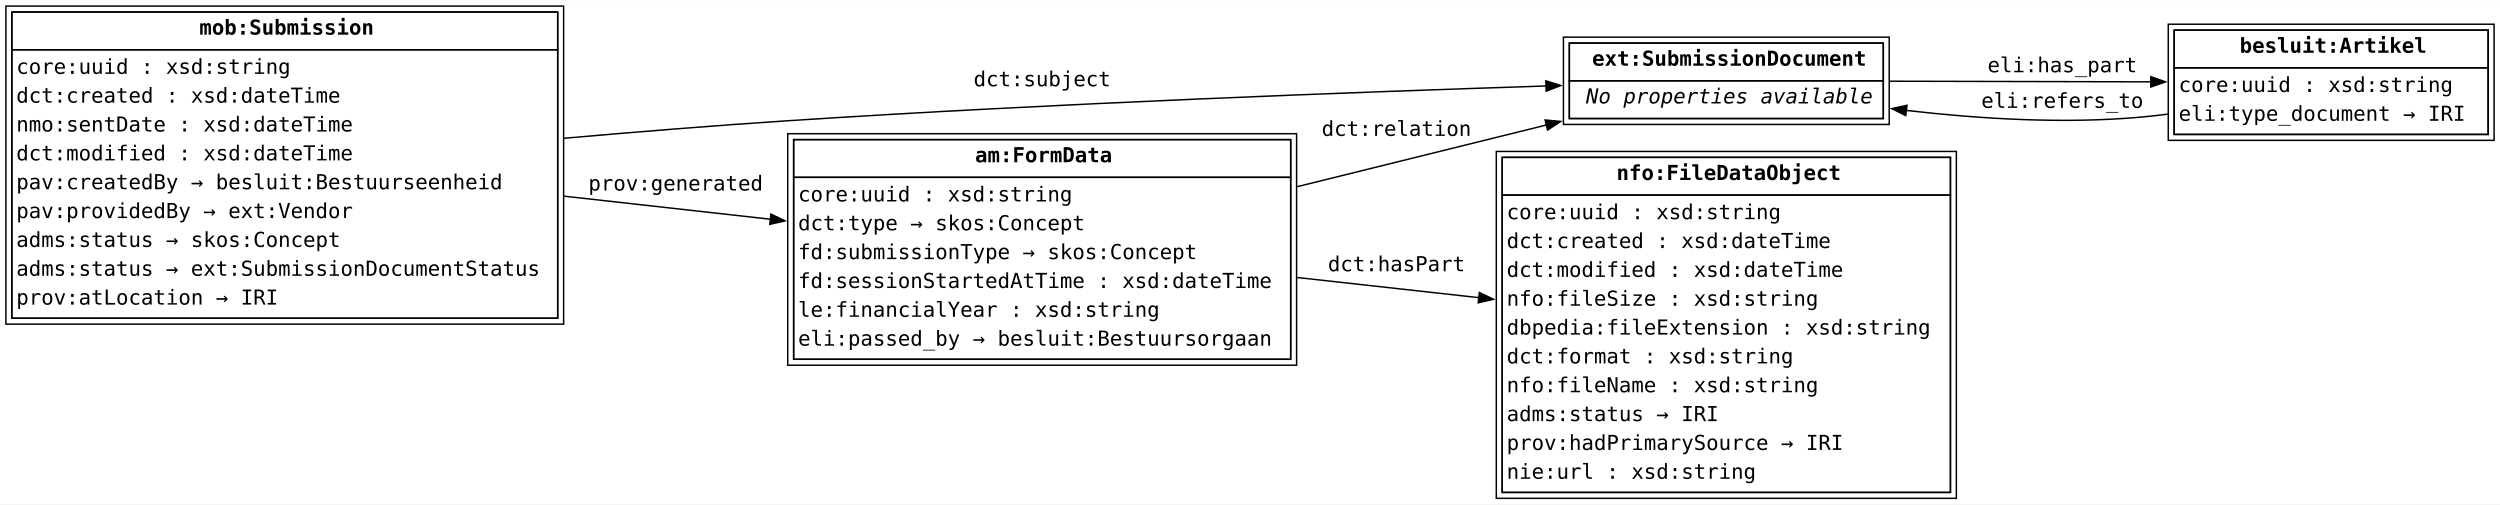
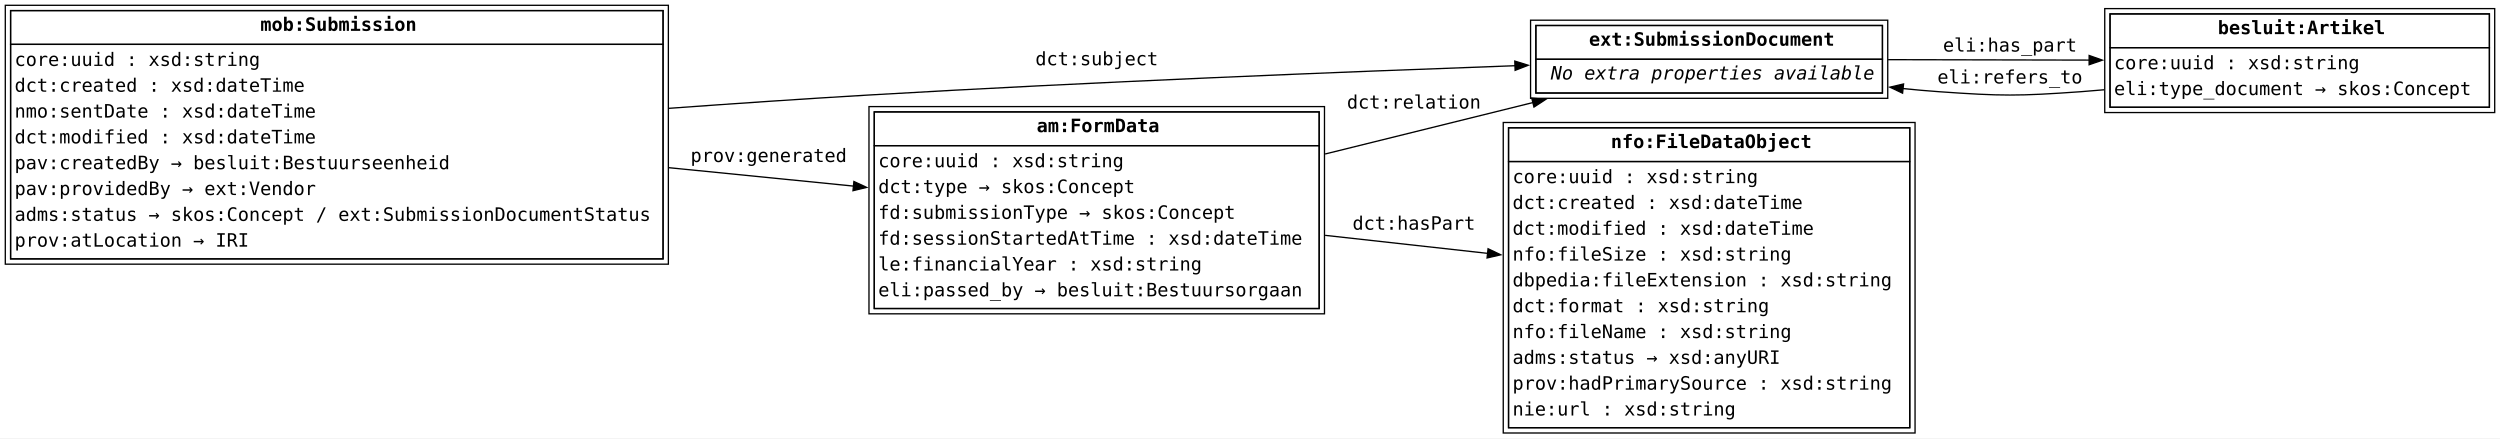
- <svg xmlns="http://www.w3.org/2000/svg" width="1690pt" height="341pt" viewBox="0.00 0.00 1690.00 340.75">
-   <g id="graph0" class="graph" transform="scale(1 1) rotate(0) translate(4 336.75)">
-     <polygon fill="white" stroke="none" points="-4,4 -4,-336.75 1686,-336.75 1686,4 -4,4" />
+ <svg xmlns="http://www.w3.org/2000/svg" width="1888pt" height="331pt" viewBox="0.00 0.00 1888.00 331.00">
+   <g id="graph0" class="graph" transform="scale(1 1) rotate(0) translate(4 327)">
+     <polygon fill="white" stroke="none" points="-4,4 -4,-327 1884,-327 1884,4 -4,4" />
    <g id="node1" class="node">
-       <polygon fill="none" stroke="black" points="373,-328.75 4,-328.75 4,-121.75 373,-121.75 373,-328.75" />
-       <polygon fill="none" stroke="black" points="377,-332.75 0,-332.75 0,-117.75 377,-117.75 377,-332.75" />
-       <polygon fill="none" stroke="black" points="4,-303.25 4,-328.75 373,-328.75 373,-303.25 4,-303.25" />
-       <text text-anchor="start" x="130.75" y="-313.45" font-family="Monospace" font-weight="bold" font-size="14.00">mob:Submission</text>
-       <polygon fill="none" stroke="black" points="4,-121.75 4,-303.25 373,-303.25 373,-121.75 4,-121.75" />
-       <text text-anchor="start" x="7" y="-286.95" font-family="Monospace" font-size="14.00"> core:uuid : xsd:string </text>
-       <text text-anchor="start" x="7" y="-267.45" font-family="Monospace" font-size="14.00"> dct:created : xsd:dateTime </text>
-       <text text-anchor="start" x="7" y="-247.95" font-family="Monospace" font-size="14.00"> nmo:sentDate : xsd:dateTime </text>
-       <text text-anchor="start" x="7" y="-228.45" font-family="Monospace" font-size="14.00"> dct:modified : xsd:dateTime </text>
-       <text text-anchor="start" x="7" y="-208.95" font-family="Monospace" font-size="14.00"> pav:createdBy → besluit:Bestuurseenheid </text>
-       <text text-anchor="start" x="7" y="-189.45" font-family="Monospace" font-size="14.00"> pav:providedBy → ext:Vendor </text>
-       <text text-anchor="start" x="7" y="-169.95" font-family="Monospace" font-size="14.00"> adms:status → skos:Concept </text>
-       <text text-anchor="start" x="7" y="-150.45" font-family="Monospace" font-size="14.00"> adms:status → ext:SubmissionDocumentStatus </text>
-       <text text-anchor="start" x="7" y="-130.95" font-family="Monospace" font-size="14.00"> prov:atLocation → IRI </text>
+       <polygon fill="none" stroke="black" points="496.75,-319 4,-319 4,-131.5 496.75,-131.5 496.75,-319" />
+       <polygon fill="none" stroke="black" points="500.75,-323 0,-323 0,-127.5 500.75,-127.5 500.75,-323" />
+       <polygon fill="none" stroke="black" points="4,-293.5 4,-319 496.75,-319 496.75,-293.5 4,-293.5" />
+       <text text-anchor="start" x="192.62" y="-303.7" font-family="Monospace" font-weight="bold" font-size="14.00">mob:Submission</text>
+       <polygon fill="none" stroke="black" points="4,-131.5 4,-293.5 496.75,-293.5 496.75,-131.5 4,-131.5" />
+       <text text-anchor="start" x="7" y="-277.2" font-family="Monospace" font-size="14.00"> core:uuid : xsd:string </text>
+       <text text-anchor="start" x="7" y="-257.7" font-family="Monospace" font-size="14.00"> dct:created : xsd:dateTime </text>
+       <text text-anchor="start" x="7" y="-238.2" font-family="Monospace" font-size="14.00"> nmo:sentDate : xsd:dateTime </text>
+       <text text-anchor="start" x="7" y="-218.7" font-family="Monospace" font-size="14.00"> dct:modified : xsd:dateTime </text>
+       <text text-anchor="start" x="7" y="-199.2" font-family="Monospace" font-size="14.00"> pav:createdBy → besluit:Bestuurseenheid </text>
+       <text text-anchor="start" x="7" y="-179.7" font-family="Monospace" font-size="14.00"> pav:providedBy → ext:Vendor </text>
+       <text text-anchor="start" x="7" y="-160.2" font-family="Monospace" font-size="14.00"> adms:status → skos:Concept / ext:SubmissionDocumentStatus </text>
+       <text text-anchor="start" x="7" y="-140.7" font-family="Monospace" font-size="14.00"> prov:atLocation → IRI </text>
    </g>
    <g id="node2" class="node">
-       <polygon fill="none" stroke="black" points="1269.12,-307.75 1056.88,-307.75 1056.88,-256.75 1269.12,-256.75 1269.12,-307.75" />
-       <polygon fill="none" stroke="black" points="1273.12,-311.75 1052.88,-311.75 1052.88,-252.75 1273.12,-252.75 1273.12,-311.75" />
-       <polygon fill="none" stroke="black" points="1056.88,-282.25 1056.88,-307.75 1269.12,-307.75 1269.12,-282.25 1056.88,-282.25" />
-       <text text-anchor="start" x="1072.25" y="-292.45" font-family="Monospace" font-weight="bold" font-size="14.00">ext:SubmissionDocument</text>
-       <polygon fill="none" stroke="black" points="1056.88,-256.75 1056.88,-282.25 1269.12,-282.25 1269.12,-256.75 1056.88,-256.75" />
-       <text text-anchor="start" x="1059.88" y="-266.95" font-family="Monospace" font-size="14.00"> </text>
-       <text text-anchor="start" x="1068.12" y="-266.95" font-family="Monospace" font-style="italic" font-size="14.00">No properties available</text>
-       <text text-anchor="start" x="1257.88" y="-266.95" font-family="Monospace" font-size="14.00"> </text>
+       <polygon fill="none" stroke="black" points="1417.62,-307.75 1155.88,-307.75 1155.88,-256.75 1417.62,-256.75 1417.62,-307.75" />
+       <polygon fill="none" stroke="black" points="1421.62,-311.75 1151.88,-311.75 1151.88,-252.75 1421.62,-252.75 1421.62,-311.75" />
+       <polygon fill="none" stroke="black" points="1155.88,-282.25 1155.88,-307.75 1417.62,-307.75 1417.62,-282.25 1155.88,-282.25" />
+       <text text-anchor="start" x="1196" y="-292.45" font-family="Monospace" font-weight="bold" font-size="14.00">ext:SubmissionDocument</text>
+       <polygon fill="none" stroke="black" points="1155.88,-256.75 1155.88,-282.25 1417.62,-282.25 1417.62,-256.75 1155.88,-256.75" />
+       <text text-anchor="start" x="1158.88" y="-266.95" font-family="Monospace" font-size="14.00"> </text>
+       <text text-anchor="start" x="1167.12" y="-266.95" font-family="Monospace" font-style="italic" font-size="14.00">No extra properties available</text>
+       <text text-anchor="start" x="1406.38" y="-266.95" font-family="Monospace" font-size="14.00"> </text>
    </g>
    <g id="edge1" class="edge">
-       <path fill="none" stroke="black" d="M377.22,-243.4C426.41,-247.74 479.42,-252.03 528.5,-255.25 706.84,-266.94 913.76,-274.66 1041.29,-278.75" />
-       <polygon fill="black" stroke="black" points="1041,-282.24 1051.11,-279.06 1041.22,-275.24 1041,-282.24" />
-       <text text-anchor="middle" x="700.5" y="-278.55" font-family="Monospace" font-size="14.00">dct:subject</text>
+       <path fill="none" stroke="black" d="M501.22,-245.19C551.22,-248.83 603.39,-252.38 652.25,-255.25 819.46,-265.07 1011.7,-272.75 1140.14,-277.37" />
+       <polygon fill="black" stroke="black" points="1139.97,-280.87 1150.09,-277.73 1140.22,-273.87 1139.97,-280.87" />
+       <text text-anchor="middle" x="824.25" y="-277.72" font-family="Monospace" font-size="14.00">dct:subject</text>
    </g>
    <g id="node4" class="node">
-       <polygon fill="none" stroke="black" points="868.5,-242.5 532.5,-242.5 532.5,-94 868.5,-94 868.5,-242.5" />
-       <polygon fill="none" stroke="black" points="872.5,-246.5 528.5,-246.5 528.5,-90 872.5,-90 872.5,-246.5" />
-       <polygon fill="none" stroke="black" points="532.5,-217 532.5,-242.5 868.5,-242.5 868.5,-217 532.5,-217" />
-       <text text-anchor="start" x="655.12" y="-227.2" font-family="Monospace" font-weight="bold" font-size="14.00">am:FormData</text>
-       <polygon fill="none" stroke="black" points="532.5,-94 532.5,-217 868.5,-217 868.5,-94 532.5,-94" />
-       <text text-anchor="start" x="535.5" y="-200.7" font-family="Monospace" font-size="14.00"> core:uuid : xsd:string </text>
-       <text text-anchor="start" x="535.5" y="-181.2" font-family="Monospace" font-size="14.00"> dct:type → skos:Concept </text>
-       <text text-anchor="start" x="535.5" y="-161.7" font-family="Monospace" font-size="14.00"> fd:submissionType → skos:Concept </text>
-       <text text-anchor="start" x="535.5" y="-142.2" font-family="Monospace" font-size="14.00"> fd:sessionStartedAtTime : xsd:dateTime </text>
-       <text text-anchor="start" x="535.5" y="-122.7" font-family="Monospace" font-size="14.00"> le:financialYear : xsd:string </text>
-       <text text-anchor="start" x="535.5" y="-103.2" font-family="Monospace" font-size="14.00"> eli:passed_by → besluit:Bestuursorgaan </text>
+       <polygon fill="none" stroke="black" points="992.25,-242.5 656.25,-242.5 656.25,-94 992.25,-94 992.25,-242.5" />
+       <polygon fill="none" stroke="black" points="996.25,-246.5 652.25,-246.5 652.25,-90 996.25,-90 996.25,-246.5" />
+       <polygon fill="none" stroke="black" points="656.25,-217 656.25,-242.5 992.25,-242.5 992.25,-217 656.25,-217" />
+       <text text-anchor="start" x="778.88" y="-227.2" font-family="Monospace" font-weight="bold" font-size="14.00">am:FormData</text>
+       <polygon fill="none" stroke="black" points="656.25,-94 656.25,-217 992.25,-217 992.25,-94 656.25,-94" />
+       <text text-anchor="start" x="659.25" y="-200.7" font-family="Monospace" font-size="14.00"> core:uuid : xsd:string </text>
+       <text text-anchor="start" x="659.25" y="-181.2" font-family="Monospace" font-size="14.00"> dct:type → skos:Concept </text>
+       <text text-anchor="start" x="659.25" y="-161.7" font-family="Monospace" font-size="14.00"> fd:submissionType → skos:Concept </text>
+       <text text-anchor="start" x="659.25" y="-142.2" font-family="Monospace" font-size="14.00"> fd:sessionStartedAtTime : xsd:dateTime </text>
+       <text text-anchor="start" x="659.25" y="-122.7" font-family="Monospace" font-size="14.00"> le:financialYear : xsd:string </text>
+       <text text-anchor="start" x="659.25" y="-103.2" font-family="Monospace" font-size="14.00"> eli:passed_by → besluit:Bestuursorgaan </text>
    </g>
    <g id="edge2" class="edge">
-       <path fill="none" stroke="black" d="M377.23,-204.27C422.89,-199.17 471.64,-193.72 517.05,-188.64" />
-       <polygon fill="black" stroke="black" points="517.15,-192.15 526.7,-187.56 516.37,-185.2 517.15,-192.15" />
-       <text text-anchor="middle" x="452.75" y="-208.06" font-family="Monospace" font-size="14.00">prov:generated</text>
+       <path fill="none" stroke="black" d="M500.96,-200.37C547.96,-195.69 596.29,-190.87 640.76,-186.44" />
+       <polygon fill="black" stroke="black" points="640.87,-189.95 650.47,-185.47 640.18,-182.98 640.87,-189.95" />
+       <text text-anchor="middle" x="576.5" y="-204.66" font-family="Monospace" font-size="14.00">prov:generated</text>
    </g>
    <g id="node3" class="node">
-       <polygon fill="none" stroke="black" points="1678,-316.5 1465.75,-316.5 1465.75,-246 1678,-246 1678,-316.5" />
-       <polygon fill="none" stroke="black" points="1682,-320.5 1461.75,-320.5 1461.75,-242 1682,-242 1682,-320.5" />
-       <polygon fill="none" stroke="black" points="1465.75,-291 1465.75,-316.5 1678,-316.5 1678,-291 1465.75,-291" />
-       <text text-anchor="start" x="1510" y="-301.2" font-family="Monospace" font-weight="bold" font-size="14.00">besluit:Artikel</text>
-       <polygon fill="none" stroke="black" points="1465.75,-246 1465.75,-291 1678,-291 1678,-246 1465.75,-246" />
-       <text text-anchor="start" x="1468.75" y="-274.7" font-family="Monospace" font-size="14.00"> core:uuid : xsd:string </text>
-       <text text-anchor="start" x="1468.75" y="-255.2" font-family="Monospace" font-size="14.00"> eli:type_document → IRI </text>
+       <polygon fill="none" stroke="black" points="1876,-316.5 1589.5,-316.5 1589.5,-246 1876,-246 1876,-316.5" />
+       <polygon fill="none" stroke="black" points="1880,-320.5 1585.5,-320.5 1585.5,-242 1880,-242 1880,-320.5" />
+       <polygon fill="none" stroke="black" points="1589.5,-291 1589.5,-316.5 1876,-316.5 1876,-291 1589.5,-291" />
+       <text text-anchor="start" x="1670.88" y="-301.2" font-family="Monospace" font-weight="bold" font-size="14.00">besluit:Artikel</text>
+       <polygon fill="none" stroke="black" points="1589.5,-246 1589.5,-291 1876,-291 1876,-246 1589.5,-246" />
+       <text text-anchor="start" x="1592.5" y="-274.7" font-family="Monospace" font-size="14.00"> core:uuid : xsd:string </text>
+       <text text-anchor="start" x="1592.5" y="-255.2" font-family="Monospace" font-size="14.00"> eli:type_document → skos:Concept </text>
    </g>
    <g id="edge3" class="edge">
-       <path fill="none" stroke="black" d="M1273.57,-281.98C1328.07,-281.85 1394.08,-281.68 1450.05,-281.55" />
-       <polygon fill="black" stroke="black" points="1449.96,-285.05 1459.95,-281.52 1449.94,-278.05 1449.96,-285.05" />
-       <text text-anchor="middle" x="1390.12" y="-288.01" font-family="Monospace" font-size="14.00">eli:has_part</text>
+       <path fill="none" stroke="black" d="M1421.87,-281.95C1469.81,-281.84 1524.27,-281.72 1574.02,-281.61" />
+       <polygon fill="black" stroke="black" points="1573.72,-285.11 1583.71,-281.58 1573.7,-278.11 1573.72,-285.11" />
+       <text text-anchor="middle" x="1513.88" y="-288.04" font-family="Monospace" font-size="14.00">eli:has_part</text>
    </g>
    <g id="edge4" class="edge">
-       <path fill="none" stroke="black" d="M1461.49,-259.72C1455.5,-258.95 1449.56,-258.28 1443.75,-257.75 1391.61,-252.97 1333.99,-256.51 1284.66,-262.24" />
-       <polygon fill="black" stroke="black" points="1284.3,-258.75 1274.8,-263.43 1285.14,-265.7 1284.3,-258.75" />
-       <text text-anchor="middle" x="1390.12" y="-263.95" font-family="Monospace" font-size="14.00">eli:refers_to</text>
+       <path fill="none" stroke="black" d="M1585,-259.2C1579.1,-258.65 1573.25,-258.16 1567.5,-257.75 1519.95,-254.37 1507.8,-254.39 1460.25,-257.75 1451.35,-258.38 1442.21,-259.19 1433,-260.13" />
+       <polygon fill="black" stroke="black" points="1432.82,-256.63 1423.25,-261.17 1433.57,-263.59 1432.82,-256.63" />
+       <text text-anchor="middle" x="1513.88" y="-263.95" font-family="Monospace" font-size="14.00">eli:refers_to</text>
    </g>
    <g id="edge6" class="edge">
-       <path fill="none" stroke="black" d="M872.97,-210.7C928.96,-224.56 989.91,-239.65 1041.35,-252.38" />
-       <polygon fill="black" stroke="black" points="1040.49,-255.78 1051.04,-254.78 1042.18,-248.98 1040.49,-255.78" />
-       <text text-anchor="middle" x="940" y="-245.01" font-family="Monospace" font-size="14.00">dct:relation</text>
+       <path fill="none" stroke="black" d="M996.72,-210.7C1048.67,-223.56 1104.89,-237.48 1153.82,-249.59" />
+       <polygon fill="black" stroke="black" points="1152.77,-252.94 1163.32,-251.94 1154.46,-246.14 1152.77,-252.94" />
+       <text text-anchor="middle" x="1063.75" y="-245.01" font-family="Monospace" font-size="14.00">dct:relation</text>
    </g>
    <g id="node5" class="node">
-       <polygon fill="none" stroke="black" points="1314.5,-230.5 1011.5,-230.5 1011.5,-4 1314.5,-4 1314.5,-230.5" />
-       <polygon fill="none" stroke="black" points="1318.5,-234.5 1007.5,-234.5 1007.5,0 1318.5,0 1318.5,-234.5" />
-       <polygon fill="none" stroke="black" points="1011.5,-205 1011.5,-230.5 1314.5,-230.5 1314.5,-205 1011.5,-205" />
-       <text text-anchor="start" x="1088.75" y="-215.2" font-family="Monospace" font-weight="bold" font-size="14.00">nfo:FileDataObject</text>
-       <polygon fill="none" stroke="black" points="1011.5,-4 1011.5,-205 1314.5,-205 1314.5,-4 1011.5,-4" />
-       <text text-anchor="start" x="1014.5" y="-188.7" font-family="Monospace" font-size="14.00"> core:uuid : xsd:string </text>
-       <text text-anchor="start" x="1014.5" y="-169.2" font-family="Monospace" font-size="14.00"> dct:created : xsd:dateTime </text>
-       <text text-anchor="start" x="1014.5" y="-149.7" font-family="Monospace" font-size="14.00"> dct:modified : xsd:dateTime </text>
-       <text text-anchor="start" x="1014.5" y="-130.2" font-family="Monospace" font-size="14.00"> nfo:fileSize : xsd:string </text>
-       <text text-anchor="start" x="1014.5" y="-110.7" font-family="Monospace" font-size="14.00"> dbpedia:fileExtension : xsd:string </text>
-       <text text-anchor="start" x="1014.5" y="-91.2" font-family="Monospace" font-size="14.00"> dct:format : xsd:string </text>
-       <text text-anchor="start" x="1014.5" y="-71.7" font-family="Monospace" font-size="14.00"> nfo:fileName : xsd:string </text>
-       <text text-anchor="start" x="1014.5" y="-52.2" font-family="Monospace" font-size="14.00"> adms:status → IRI </text>
-       <text text-anchor="start" x="1014.5" y="-32.7" font-family="Monospace" font-size="14.00"> prov:hadPrimarySource → IRI </text>
-       <text text-anchor="start" x="1014.5" y="-13.2" font-family="Monospace" font-size="14.00"> nie:url : xsd:string </text>
+       <polygon fill="none" stroke="black" points="1438.25,-230.5 1135.25,-230.5 1135.25,-4 1438.25,-4 1438.25,-230.5" />
+       <polygon fill="none" stroke="black" points="1442.25,-234.5 1131.25,-234.5 1131.25,0 1442.25,0 1442.25,-234.5" />
+       <polygon fill="none" stroke="black" points="1135.25,-205 1135.25,-230.5 1438.25,-230.5 1438.25,-205 1135.25,-205" />
+       <text text-anchor="start" x="1212.5" y="-215.2" font-family="Monospace" font-weight="bold" font-size="14.00">nfo:FileDataObject</text>
+       <polygon fill="none" stroke="black" points="1135.25,-4 1135.25,-205 1438.25,-205 1438.25,-4 1135.25,-4" />
+       <text text-anchor="start" x="1138.25" y="-188.7" font-family="Monospace" font-size="14.00"> core:uuid : xsd:string </text>
+       <text text-anchor="start" x="1138.25" y="-169.2" font-family="Monospace" font-size="14.00"> dct:created : xsd:dateTime </text>
+       <text text-anchor="start" x="1138.25" y="-149.7" font-family="Monospace" font-size="14.00"> dct:modified : xsd:dateTime </text>
+       <text text-anchor="start" x="1138.25" y="-130.2" font-family="Monospace" font-size="14.00"> nfo:fileSize : xsd:string </text>
+       <text text-anchor="start" x="1138.25" y="-110.7" font-family="Monospace" font-size="14.00"> dbpedia:fileExtension : xsd:string </text>
+       <text text-anchor="start" x="1138.25" y="-91.2" font-family="Monospace" font-size="14.00"> dct:format : xsd:string </text>
+       <text text-anchor="start" x="1138.25" y="-71.7" font-family="Monospace" font-size="14.00"> nfo:fileName : xsd:string </text>
+       <text text-anchor="start" x="1138.25" y="-52.2" font-family="Monospace" font-size="14.00"> adms:status → xsd:anyURI </text>
+       <text text-anchor="start" x="1138.25" y="-32.7" font-family="Monospace" font-size="14.00"> prov:hadPrimarySource : xsd:string </text>
+       <text text-anchor="start" x="1138.25" y="-13.2" font-family="Monospace" font-size="14.00"> nie:url : xsd:string </text>
    </g>
    <g id="edge5" class="edge">
-       <path fill="none" stroke="black" d="M872.97,-149.26C913.18,-144.81 955.94,-140.07 995.91,-135.64" />
-       <polygon fill="black" stroke="black" points="996.04,-139.15 1005.59,-134.57 995.27,-132.19 996.04,-139.15" />
-       <text text-anchor="middle" x="940" y="-153.52" font-family="Monospace" font-size="14.00">dct:hasPart</text>
+       <path fill="none" stroke="black" d="M996.72,-149.26C1036.93,-144.81 1079.69,-140.07 1119.66,-135.64" />
+       <polygon fill="black" stroke="black" points="1119.79,-139.15 1129.34,-134.57 1119.02,-132.19 1119.79,-139.15" />
+       <text text-anchor="middle" x="1063.75" y="-153.52" font-family="Monospace" font-size="14.00">dct:hasPart</text>
    </g>
  </g>
</svg>
